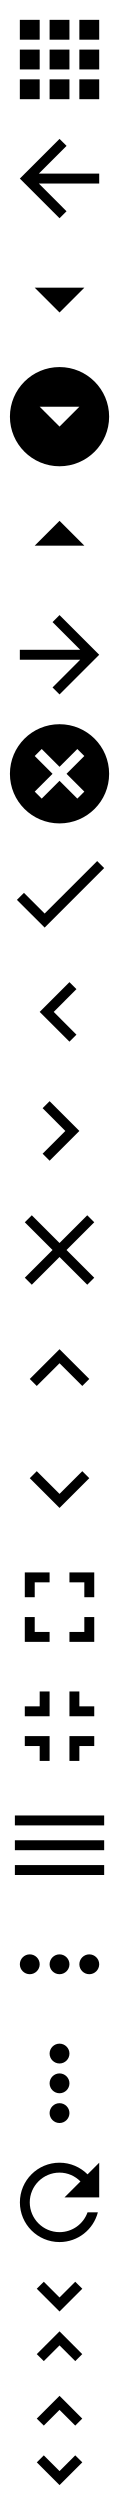
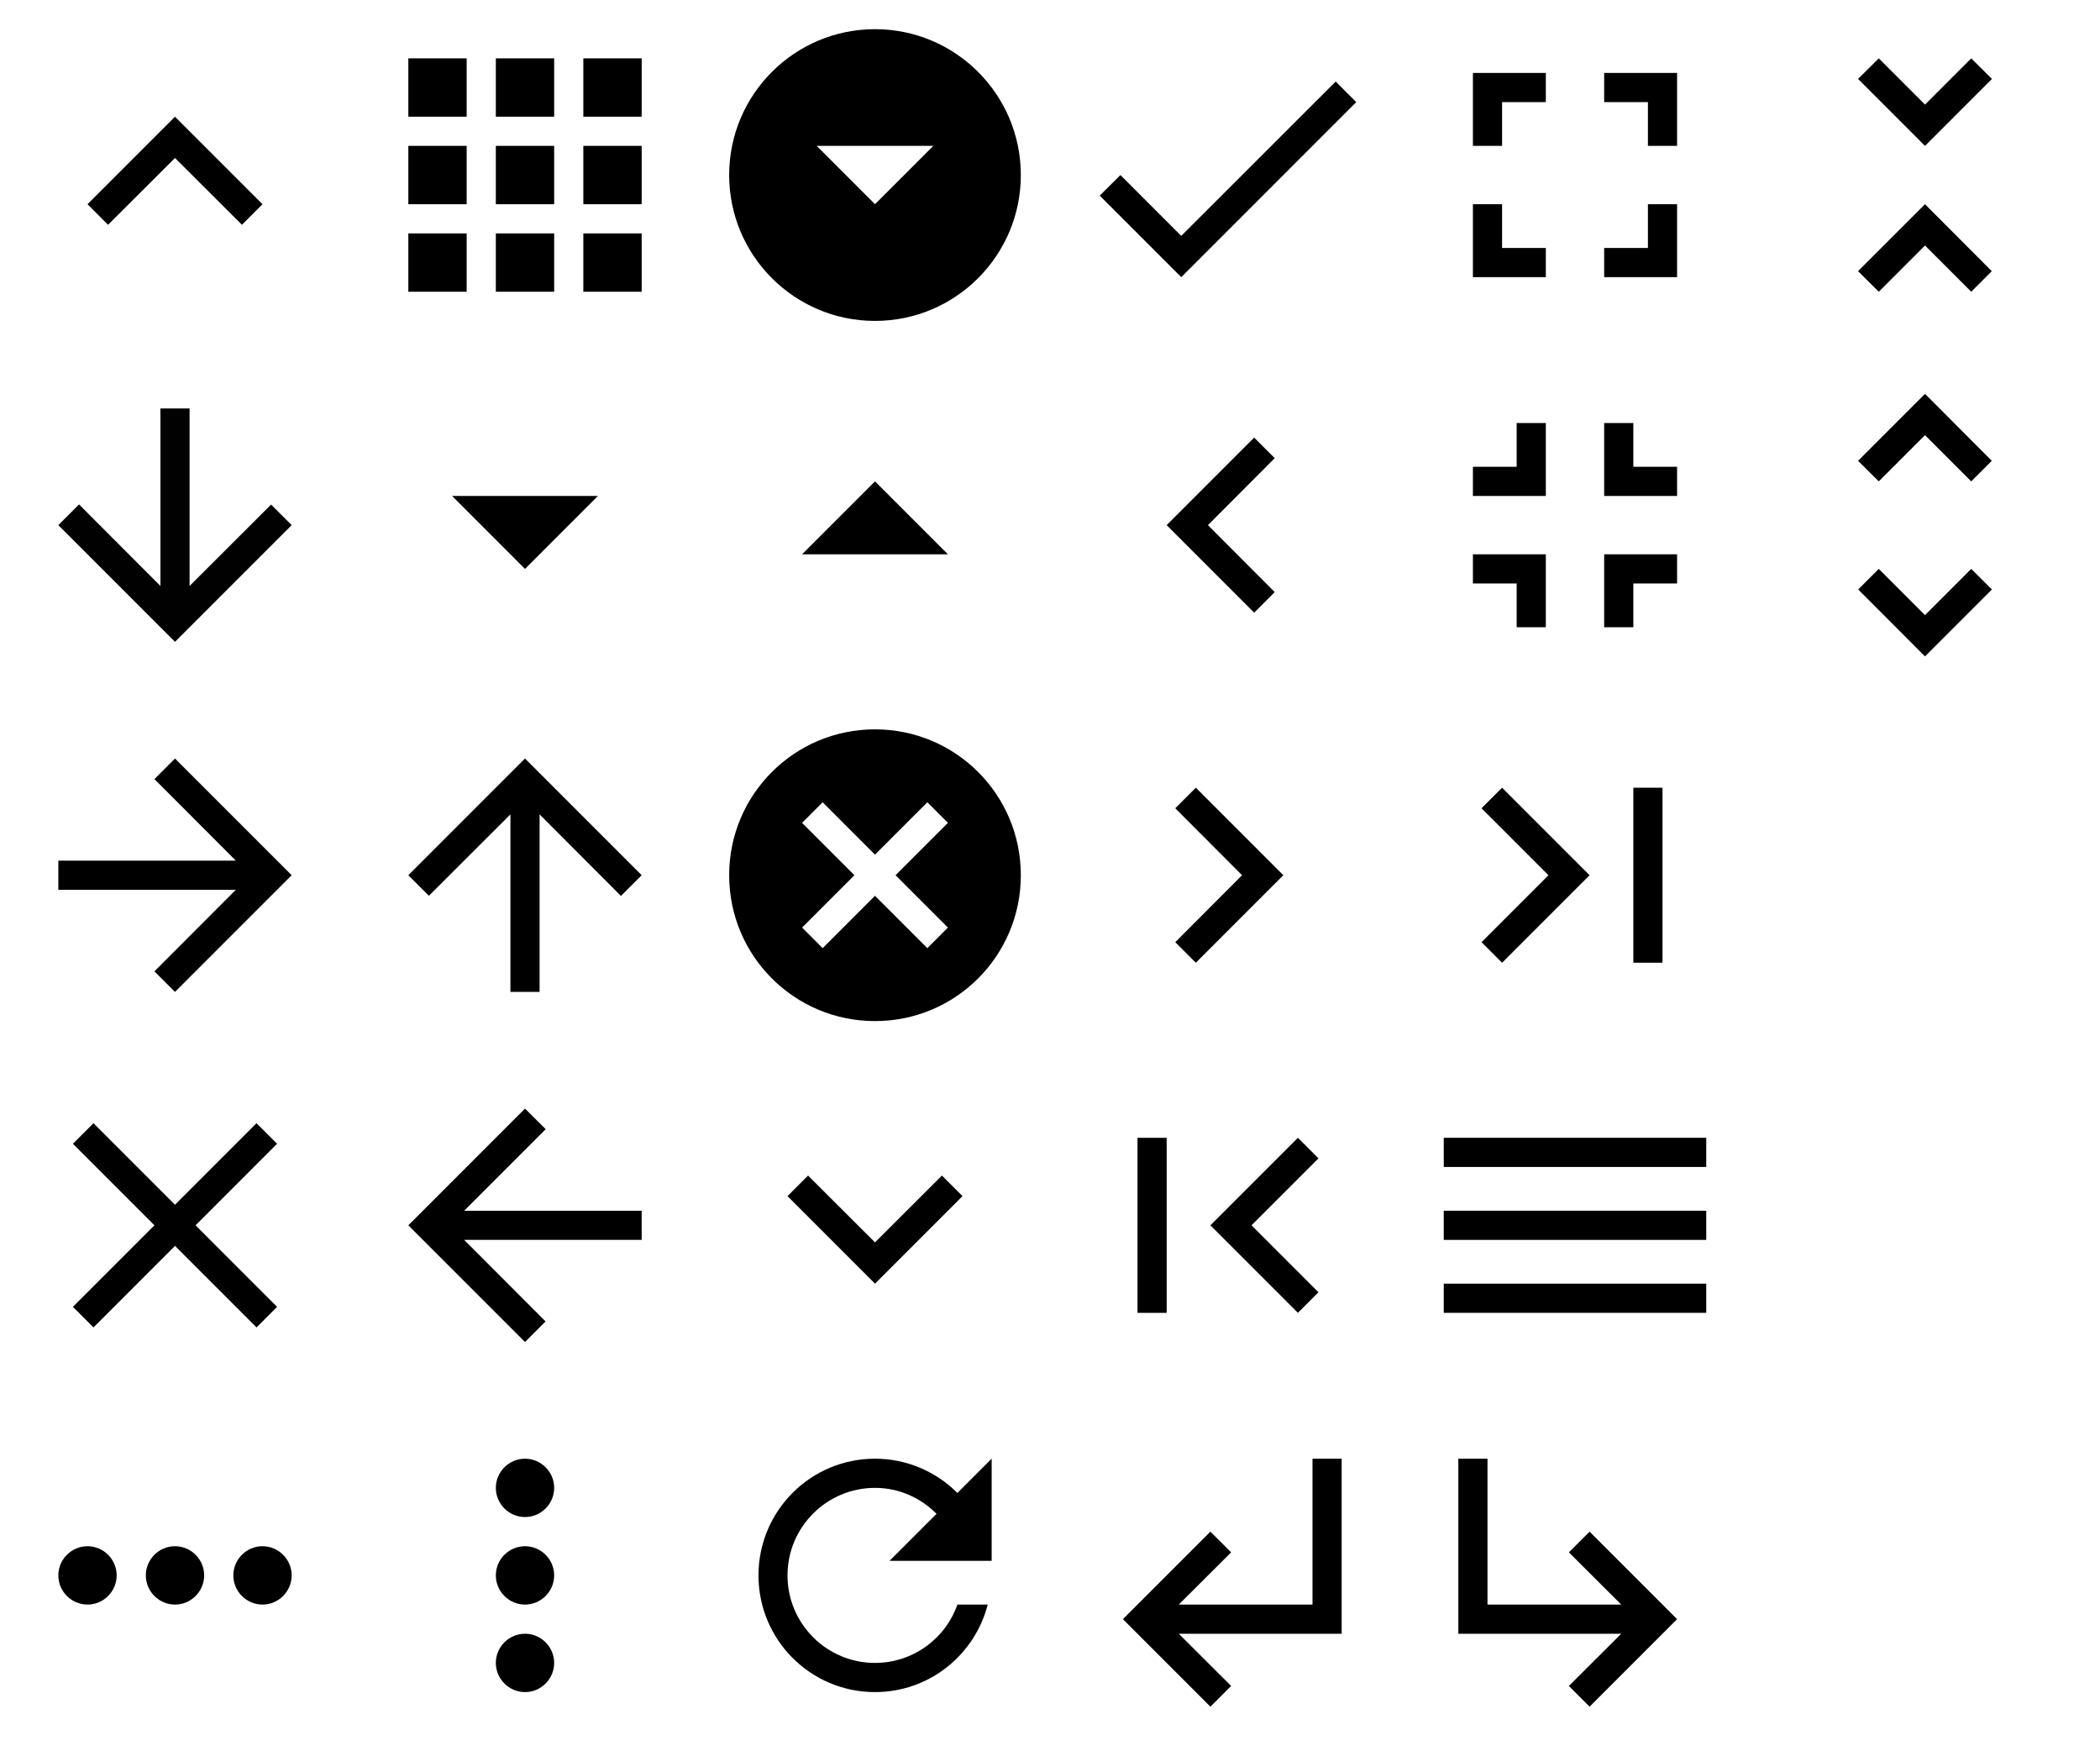
- <svg xmlns="http://www.w3.org/2000/svg" width="24" height="504" viewBox="0 0 24 504">
-   <svg width="24" height="24" viewBox="0 0 24 24" id="ic_apps_24px" y="0">
+ <svg xmlns="http://www.w3.org/2000/svg" width="144" height="120" viewBox="0 0 144 120">
+   <svg width="24" height="24" viewBox="0 0 24 24" id="ic_apps_24px" x="24">
    <path d="M4 8h4V4H4v4zm6 12h4v-4h-4v4zm-6 0h4v-4H4v4zm0-6h4v-4H4v4zm6 0h4v-4h-4v4zm6-10v4h4V4h-4zm-6 4h4V4h-4v4zm6 6h4v-4h-4v4zm0 6h4v-4h-4v4z" />
  </svg>
-   <svg width="24" height="24" viewBox="0 0 24 24" id="ic_arrow_back_24px" y="24">
+   <svg width="24" height="24" viewBox="0 0 24 24" id="ic_arrow_back_24px" x="24" y="72">
    <path d="M20 11H7.83l5.59-5.59L12 4l-8 8 8 8 1.41-1.41L7.83 13H20v-2z" />
  </svg>
-   <svg width="24" height="24" viewBox="0 0 24 24" id="ic_arrow_drop_down_24px" y="48">
+   <svg width="24" height="24" viewBox="0 0 24 24" id="ic_arrow_downward_24px" y="24">
+     <path fill="#010101" d="M20 12l-1.41-1.41L13 16.17V4h-2v12.17l-5.58-5.59L4 12l8 8 8-8z" />
+   </svg>
+   <svg width="24" height="24" viewBox="0 0 24 24" id="ic_arrow_drop_down_24px" x="24" y="24">
    <path d="M7 10l5 5 5-5z" />
  </svg>
-   <svg width="24" height="24" viewBox="0 0 24 24" id="ic_arrow_drop_down_circle_24px" y="72">
+   <svg width="24" height="24" viewBox="0 0 24 24" id="ic_arrow_drop_down_circle_24px" x="48">
    <path d="M12 2C6.48 2 2 6.48 2 12s4.48 10 10 10 10-4.48 10-10S17.52 2 12 2zm0 12l-4-4h8l-4 4z" />
  </svg>
-   <svg width="24" height="24" viewBox="0 0 24 24" id="ic_arrow_drop_up_24px" y="96">
+   <svg width="24" height="24" viewBox="0 0 24 24" id="ic_arrow_drop_up_24px" x="48" y="24">
    <path d="M7 14l5-5 5 5z" />
  </svg>
-   <svg width="24" height="24" viewBox="0 0 24 24" id="ic_arrow_forward_24px" y="120">
+   <svg width="24" height="24" viewBox="0 0 24 24" id="ic_arrow_forward_24px" y="48">
    <path d="M12 4l-1.41 1.41L16.17 11H4v2h12.17l-5.58 5.59L12 20l8-8z" />
  </svg>
-   <svg width="24" height="24" viewBox="0 0 24 24" id="ic_cancel_24px" y="144">
+   <svg width="24" height="24" viewBox="0 0 24 24" id="ic_arrow_upward_24px" x="24" y="48">
+     <path d="M4 12l1.41 1.41L11 7.83V20h2V7.83l5.58 5.59L20 12l-8-8-8 8z" />
+   </svg>
+   <svg width="24" height="24" viewBox="0 0 24 24" id="ic_cancel_24px" x="48" y="48">
    <path d="M12 2C6.47 2 2 6.47 2 12s4.47 10 10 10 10-4.47 10-10S17.53 2 12 2zm5 13.59L15.59 17 12 13.41 8.41 17 7 15.59 10.59 12 7 8.41 8.41 7 12 10.59 15.59 7 17 8.41 13.41 12 17 15.59z" />
  </svg>
-   <svg width="24" height="24" viewBox="0 0 24 24" id="ic_check_24px" y="168">
+   <svg width="24" height="24" viewBox="0 0 24 24" id="ic_check_24px" x="72">
    <path d="M9 16.17L4.83 12l-1.42 1.41L9 19 21 7l-1.41-1.41z" />
  </svg>
-   <svg width="24" height="24" viewBox="0 0 24 24" id="ic_chevron_left_24px" y="192">
+   <svg width="24" height="24" viewBox="0 0 24 24" id="ic_chevron_left_24px" x="72" y="24">
    <path d="M15.41 7.41L14 6l-6 6 6 6 1.41-1.41L10.83 12z" />
  </svg>
-   <svg width="24" height="24" viewBox="0 0 24 24" id="ic_chevron_right_24px" y="216">
+   <svg width="24" height="24" viewBox="0 0 24 24" id="ic_chevron_right_24px" x="72" y="48">
    <path d="M10 6L8.59 7.41 13.17 12l-4.58 4.59L10 18l6-6z" />
  </svg>
-   <svg width="24" height="24" viewBox="0 0 24 24" id="ic_close_24px" y="240">
+   <svg width="24" height="24" viewBox="0 0 24 24" id="ic_close_24px" y="72">
    <path d="M19 6.41L17.59 5 12 10.59 6.41 5 5 6.41 10.59 12 5 17.59 6.41 19 12 13.41 17.59 19 19 17.59 13.41 12z" />
  </svg>
-   <svg width="24" height="24" viewBox="0 0 24 24" id="ic_expand_less_24px" y="264">
+   <svg width="24" height="24" viewBox="0 0 24 24" id="ic_expand_less_24px">
    <path d="M12 8l-6 6 1.41 1.41L12 10.83l4.59 4.58L18 14z" />
  </svg>
-   <svg width="24" height="24" viewBox="0 0 24 24" id="ic_expand_more_24px" y="288">
+   <svg width="24" height="24" viewBox="0 0 24 24" id="ic_expand_more_24px" x="48" y="72">
    <path d="M16.59 8.59L12 13.17 7.41 8.59 6 10l6 6 6-6z" />
  </svg>
-   <svg width="24" height="24" viewBox="0 0 24 24" id="ic_fullscreen_24px" y="312">
+   <svg width="24" height="24" viewBox="0 0 24 24" id="ic_first_page_24px" x="72" y="72">
+     <path d="M18.41 16.59L13.82 12l4.59-4.59L17 6l-6 6 6 6zM6 6h2v12H6z" />
+   </svg>
+   <svg width="24" height="24" viewBox="0 0 24 24" id="ic_fullscreen_24px" x="96">
    <path d="M7 14H5v5h5v-2H7v-3zm-2-4h2V7h3V5H5v5zm12 7h-3v2h5v-5h-2v3zM14 5v2h3v3h2V5h-5z" />
  </svg>
-   <svg width="24" height="24" viewBox="0 0 24 24" id="ic_fullscreen_exit_24px" y="336">
+   <svg width="24" height="24" viewBox="0 0 24 24" id="ic_fullscreen_exit_24px" x="96" y="24">
    <path d="M5 16h3v3h2v-5H5v2zm3-8H5v2h5V5H8v3zm6 11h2v-3h3v-2h-5v5zm2-11V5h-2v5h5V8h-3z" />
  </svg>
-   <svg width="24" height="24" viewBox="0 0 24 24" id="ic_menu_24px" y="360">
+   <svg width="24" height="24" viewBox="0 0 24 24" id="ic_last_page_24px" x="96" y="48">
+     <path d="M5.59 7.41L10.18 12l-4.59 4.59L7 18l6-6-6-6zM16 6h2v12h-2z" />
+   </svg>
+   <svg width="24" height="24" viewBox="0 0 24 24" id="ic_menu_24px" x="96" y="72">
    <path d="M3 18h18v-2H3v2zm0-5h18v-2H3v2zm0-7v2h18V6H3z" />
  </svg>
-   <svg width="24" height="24" viewBox="0 0 24 24" id="ic_more_horiz_24px" y="384">
+   <svg width="24" height="24" viewBox="0 0 24 24" id="ic_more_horiz_24px" y="96">
    <path d="M6 10c-1.1 0-2 .9-2 2s.9 2 2 2 2-.9 2-2-.9-2-2-2zm12 0c-1.1 0-2 .9-2 2s.9 2 2 2 2-.9 2-2-.9-2-2-2zm-6 0c-1.1 0-2 .9-2 2s.9 2 2 2 2-.9 2-2-.9-2-2-2z" />
  </svg>
-   <svg width="24" height="24" viewBox="0 0 24 24" id="ic_more_vert_24px" y="408">
+   <svg width="24" height="24" viewBox="0 0 24 24" id="ic_more_vert_24px" x="24" y="96">
    <path d="M12 8c1.1 0 2-.9 2-2s-.9-2-2-2-2 .9-2 2 .9 2 2 2zm0 2c-1.1 0-2 .9-2 2s.9 2 2 2 2-.9 2-2-.9-2-2-2zm0 6c-1.1 0-2 .9-2 2s.9 2 2 2 2-.9 2-2-.9-2-2-2z" />
  </svg>
-   <svg width="24" height="24" viewBox="0 0 24 24" id="ic_refresh_24px" y="432">
-     <path d="M17.65 6.35C16.2 4.9 14.21 4 12 4c-4.42 0-7.99 3.58-7.99 8s3.57 8 7.99 8c3.73 0 6.84-2.55 7.73-6h-2.08c-.82 2.33-3.04 4-5.65 4-3.31 0-6-2.69-6-6s2.69-6 6-6c1.66 0 3.14.69 4.22 1.78L13 11h7V4l-2.35 2.35z" />
+   <svg width="24" height="24" viewBox="0 0 24 24" id="ic_refresh_24px" x="48" y="96">
+     <path d="M17.65 6.35A7.958 7.958 0 0 0 12 4c-4.42 0-7.99 3.58-7.99 8s3.57 8 7.99 8c3.73 0 6.84-2.55 7.73-6h-2.08A5.99 5.99 0 0 1 12 18c-3.31 0-6-2.69-6-6s2.69-6 6-6c1.66 0 3.14.69 4.22 1.78L13 11h7V4l-2.35 2.35z" />
  </svg>
-   <svg width="24" height="24" viewBox="0 0 24 24" id="ic_unfold_less_24px" y="456">
+   <svg width="24" height="24" viewBox="0 0 24 24" id="ic_subdirectory_arrow_left_24px" x="72" y="96">
+     <path d="M11 9l1.42 1.42L8.83 14H18V4h2v12H8.83l3.59 3.58L11 21l-6-6 6-6z" />
+   </svg>
+   <svg width="24" height="24" viewBox="0 0 24 24" id="ic_subdirectory_arrow_right_24px" x="96" y="96">
+     <path d="M19 15l-6 6-1.42-1.42L15.17 16H4V4h2v10h9.17l-3.59-3.58L13 9l6 6z" />
+   </svg>
+   <svg width="24" height="24" viewBox="0 0 24 24" id="ic_unfold_less_24px" x="120">
    <path d="M7.41 18.59L8.83 20 12 16.83 15.17 20l1.41-1.41L12 14l-4.59 4.59zm9.18-13.18L15.17 4 12 7.17 8.83 4 7.41 5.41 12 10l4.59-4.59z" />
  </svg>
-   <svg width="24" height="24" viewBox="0 0 24 24" id="ic_unfold_more_24px" y="480">
+   <svg width="24" height="24" viewBox="0 0 24 24" id="ic_unfold_more_24px" x="120" y="24">
    <path d="M12 5.83L15.17 9l1.41-1.41L12 3 7.41 7.59 8.83 9 12 5.83zm0 12.34L8.83 15l-1.41 1.41L12 21l4.59-4.59L15.17 15 12 18.17z" />
  </svg>
</svg>
